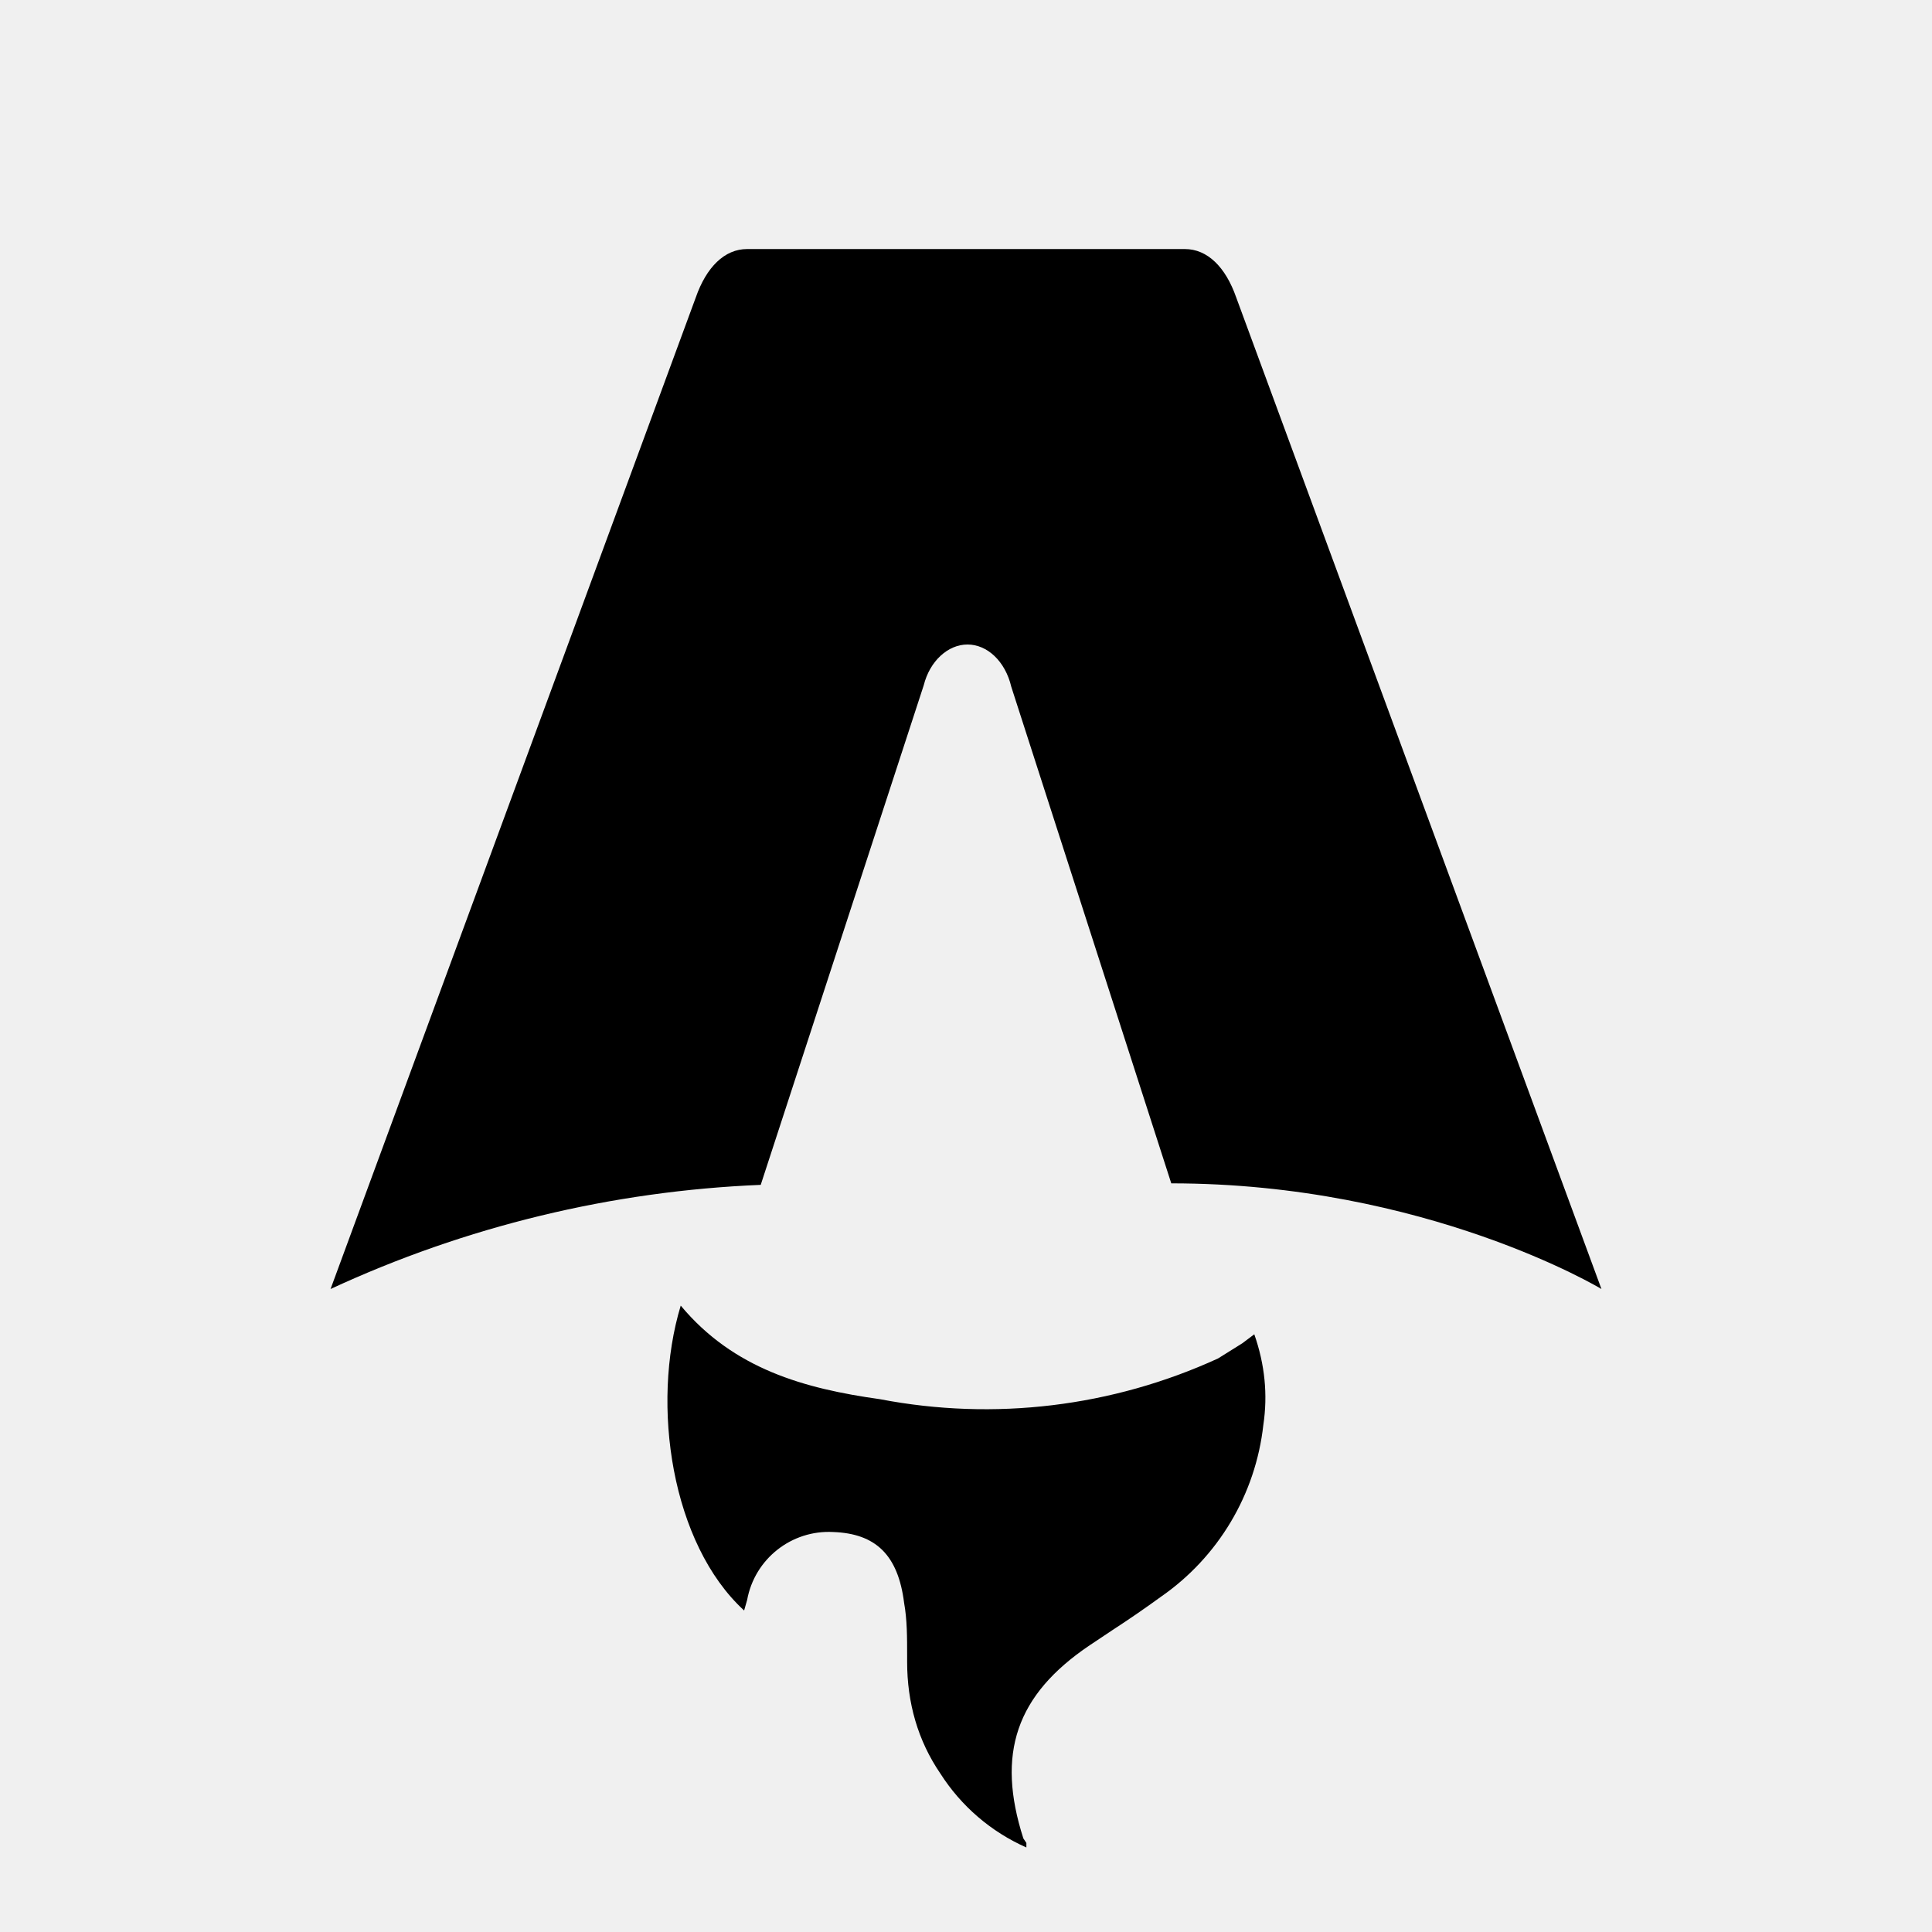
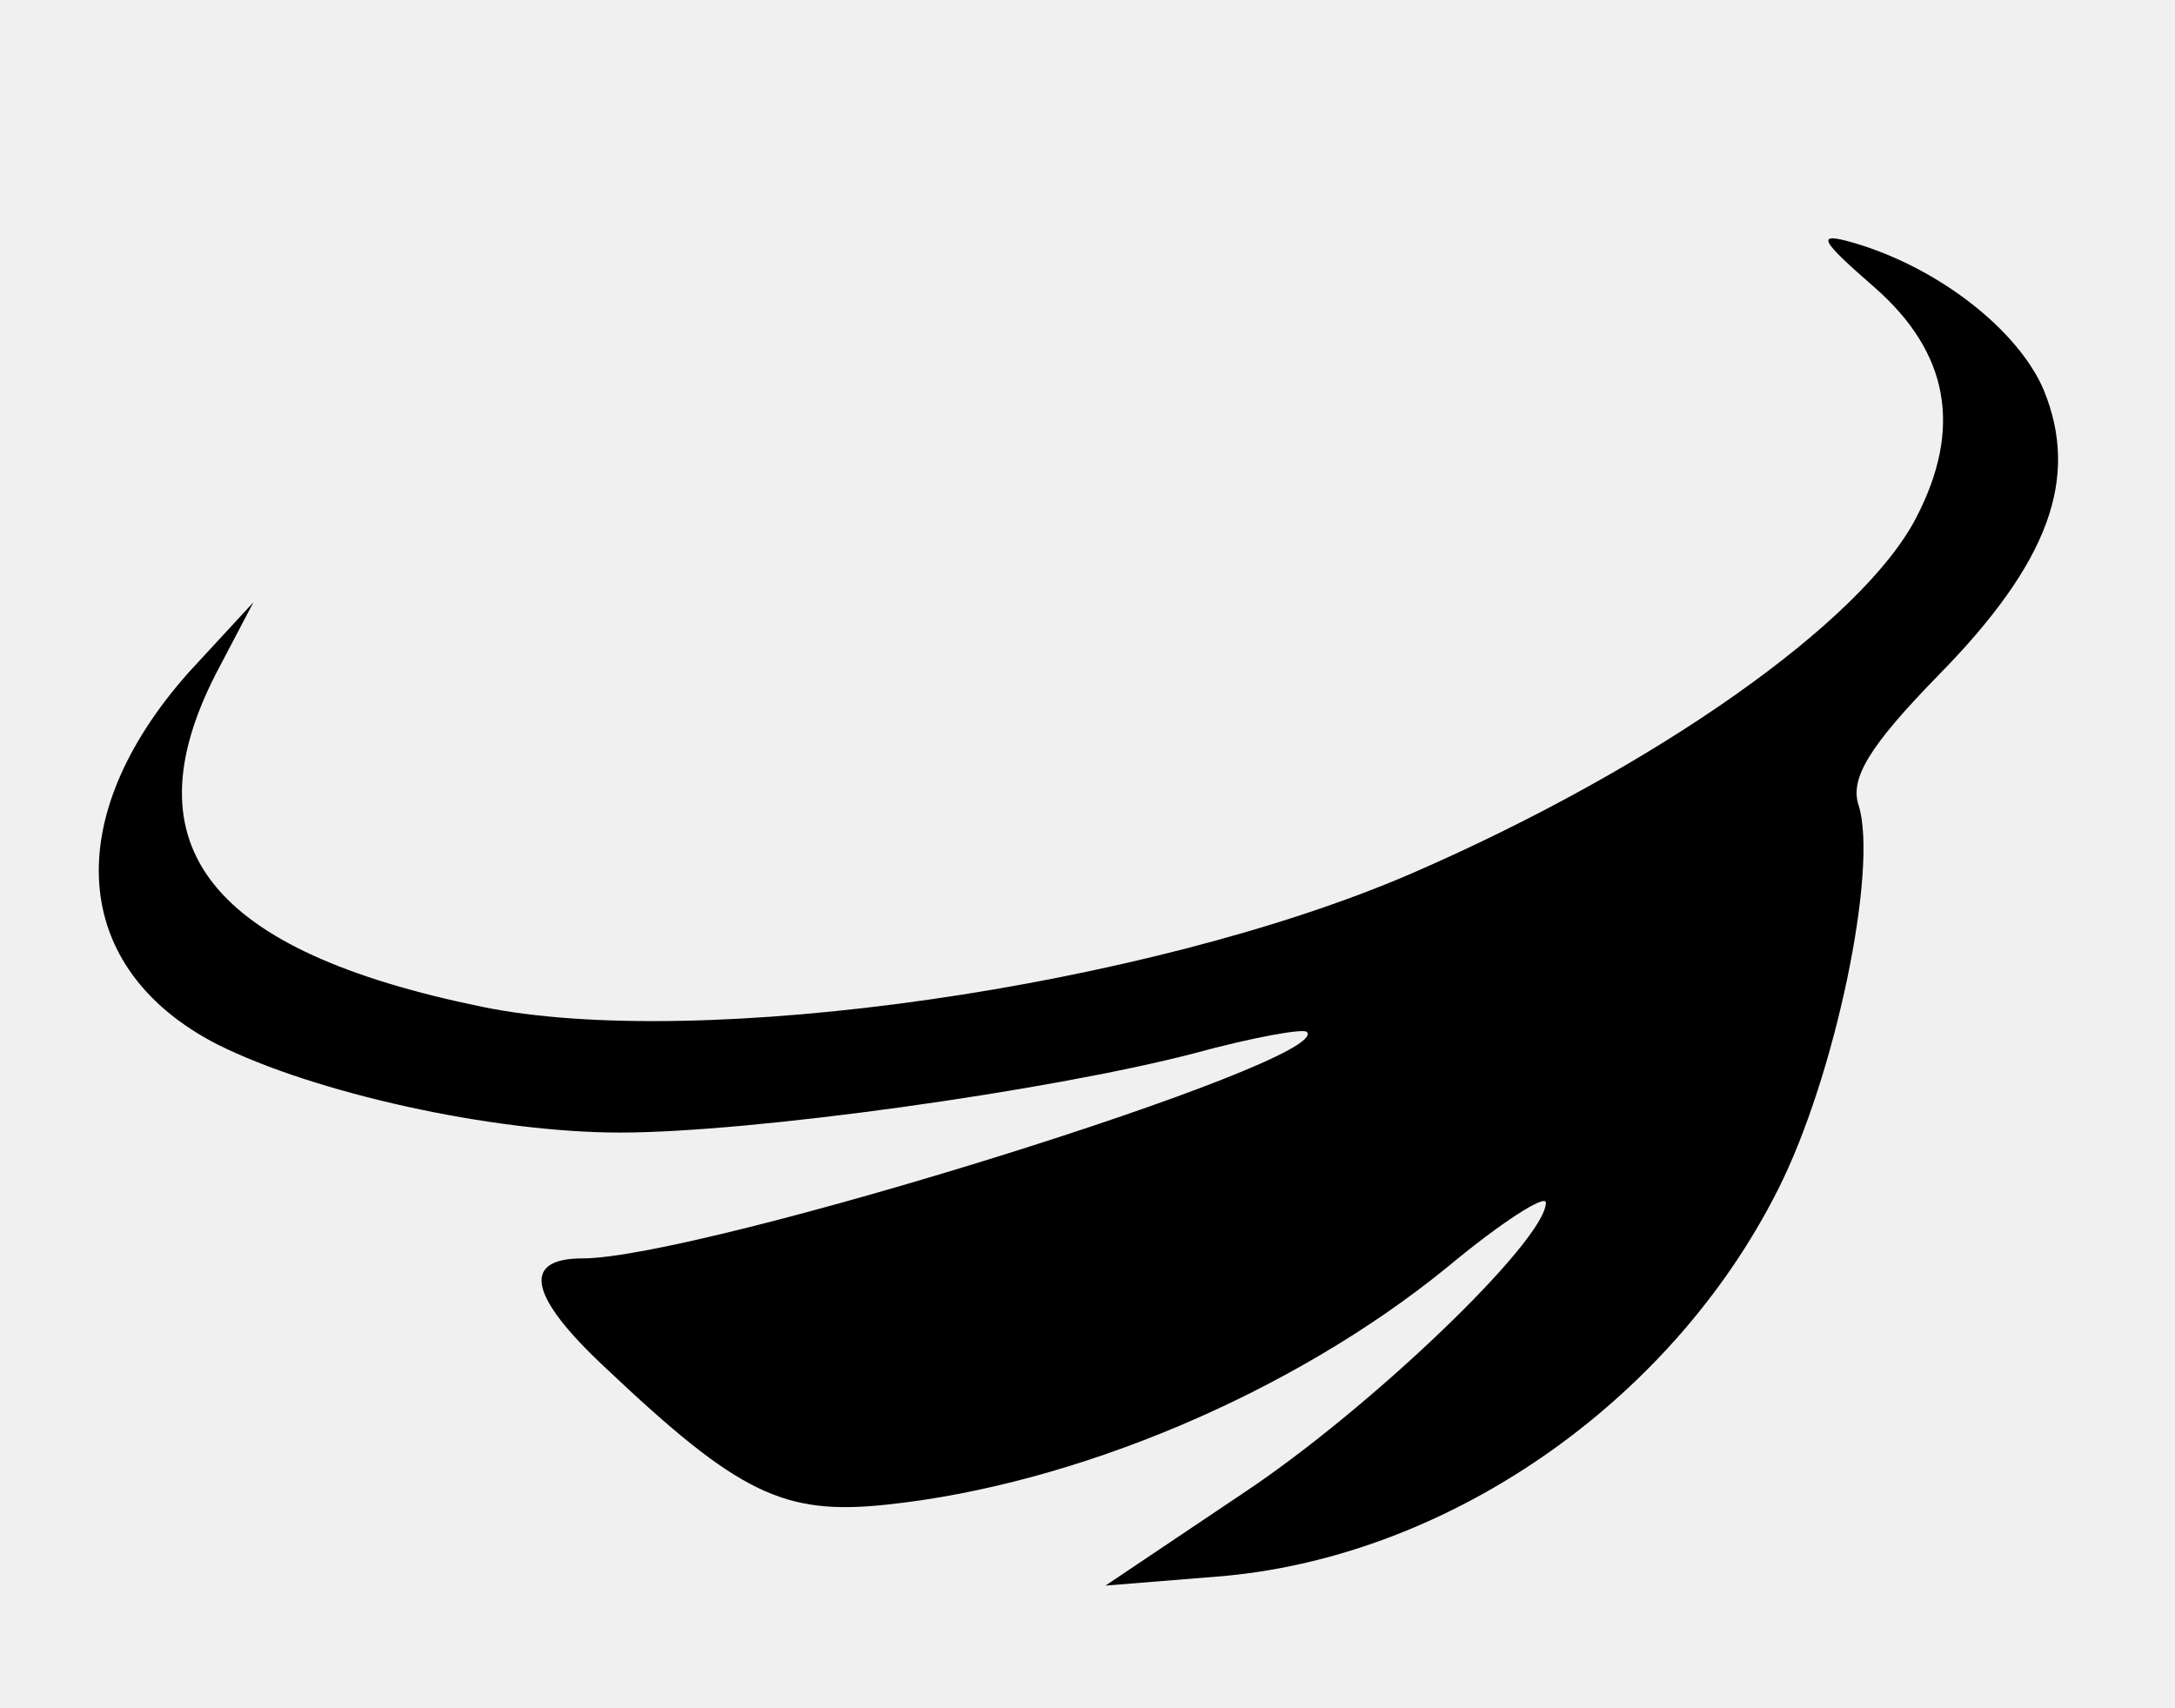
- <svg xmlns="http://www.w3.org/2000/svg" fill="none" viewBox="0 0 128 128">
-   <path d="M50.4 78.5a75.1 75.1 0 0 0-28.5 6.9l24.2-65.7c.7-2 1.9-3.2 3.4-3.2h29c1.5 0 2.7 1.2 3.4 3.2l24.2 65.7s-11.6-7-28.5-7L67 45.5c-.4-1.7-1.6-2.8-2.9-2.8-1.3 0-2.5 1.1-2.9 2.7L50.4 78.5Zm-1.1 28.2Zm-4.2-20.2c-2 6.6-.6 15.8 4.2 20.2a17.5 17.5 0 0 1 .2-.7 5.5 5.5 0 0 1 5.7-4.5c2.8.1 4.3 1.5 4.7 4.7.2 1.1.2 2.3.2 3.5v.4c0 2.7.7 5.2 2.2 7.4a13 13 0 0 0 5.7 4.9v-.3l-.2-.3c-1.8-5.6-.5-9.5 4.4-12.8l1.5-1a73 73 0 0 0 3.2-2.2 16 16 0 0 0 6.8-11.4c.3-2 .1-4-.6-6l-.8.6-1.6 1a37 37 0 0 1-22.4 2.7c-5-.7-9.7-2-13.2-6.2Z" />
-   <style>
-         path { fill: #000; }
-         @media (prefers-color-scheme: dark) {
-             path { fill: #FFF; }
-         }
-     </style>
+ <svg xmlns="http://www.w3.org/2000/svg" version="1.0" width="121pt" height="95pt" viewBox="0 0 121 95" preserveAspectRatio="xMidYMid meet">
+   <g transform="translate(0,95) scale(0.1,-0.1)" fill="#000000" stroke="none">
+     <path d="M1043 790 c41 -36 49 -78 23 -128 -30 -58 -145 -139 -281 -198 -146 -63 -396 -99 -517 -74 -151 31 -197 89 -148 185 l21 40 -36 -39 c-72 -81 -66 -165 16 -207 54 -27 153 -49 224 -49 73 0 238 23 319 44 33 9 61 14 63 12 16 -16 -337 -126 -403 -126 -34 0 -30 -21 13 -61 74 -70 99 -82 156 -76 105 11 226 62 312 132 30 25 55 41 55 36 0 -21 -98 -115 -169 -162 l-76 -51 62 5 c127 10 252 96 312 215 32 63 56 179 45 214 -5 15 6 33 44 72 62 63 79 110 59 159 -14 33 -58 68 -106 82 -21 6 -19 2 12 -25z" />
+   </g>
</svg>
